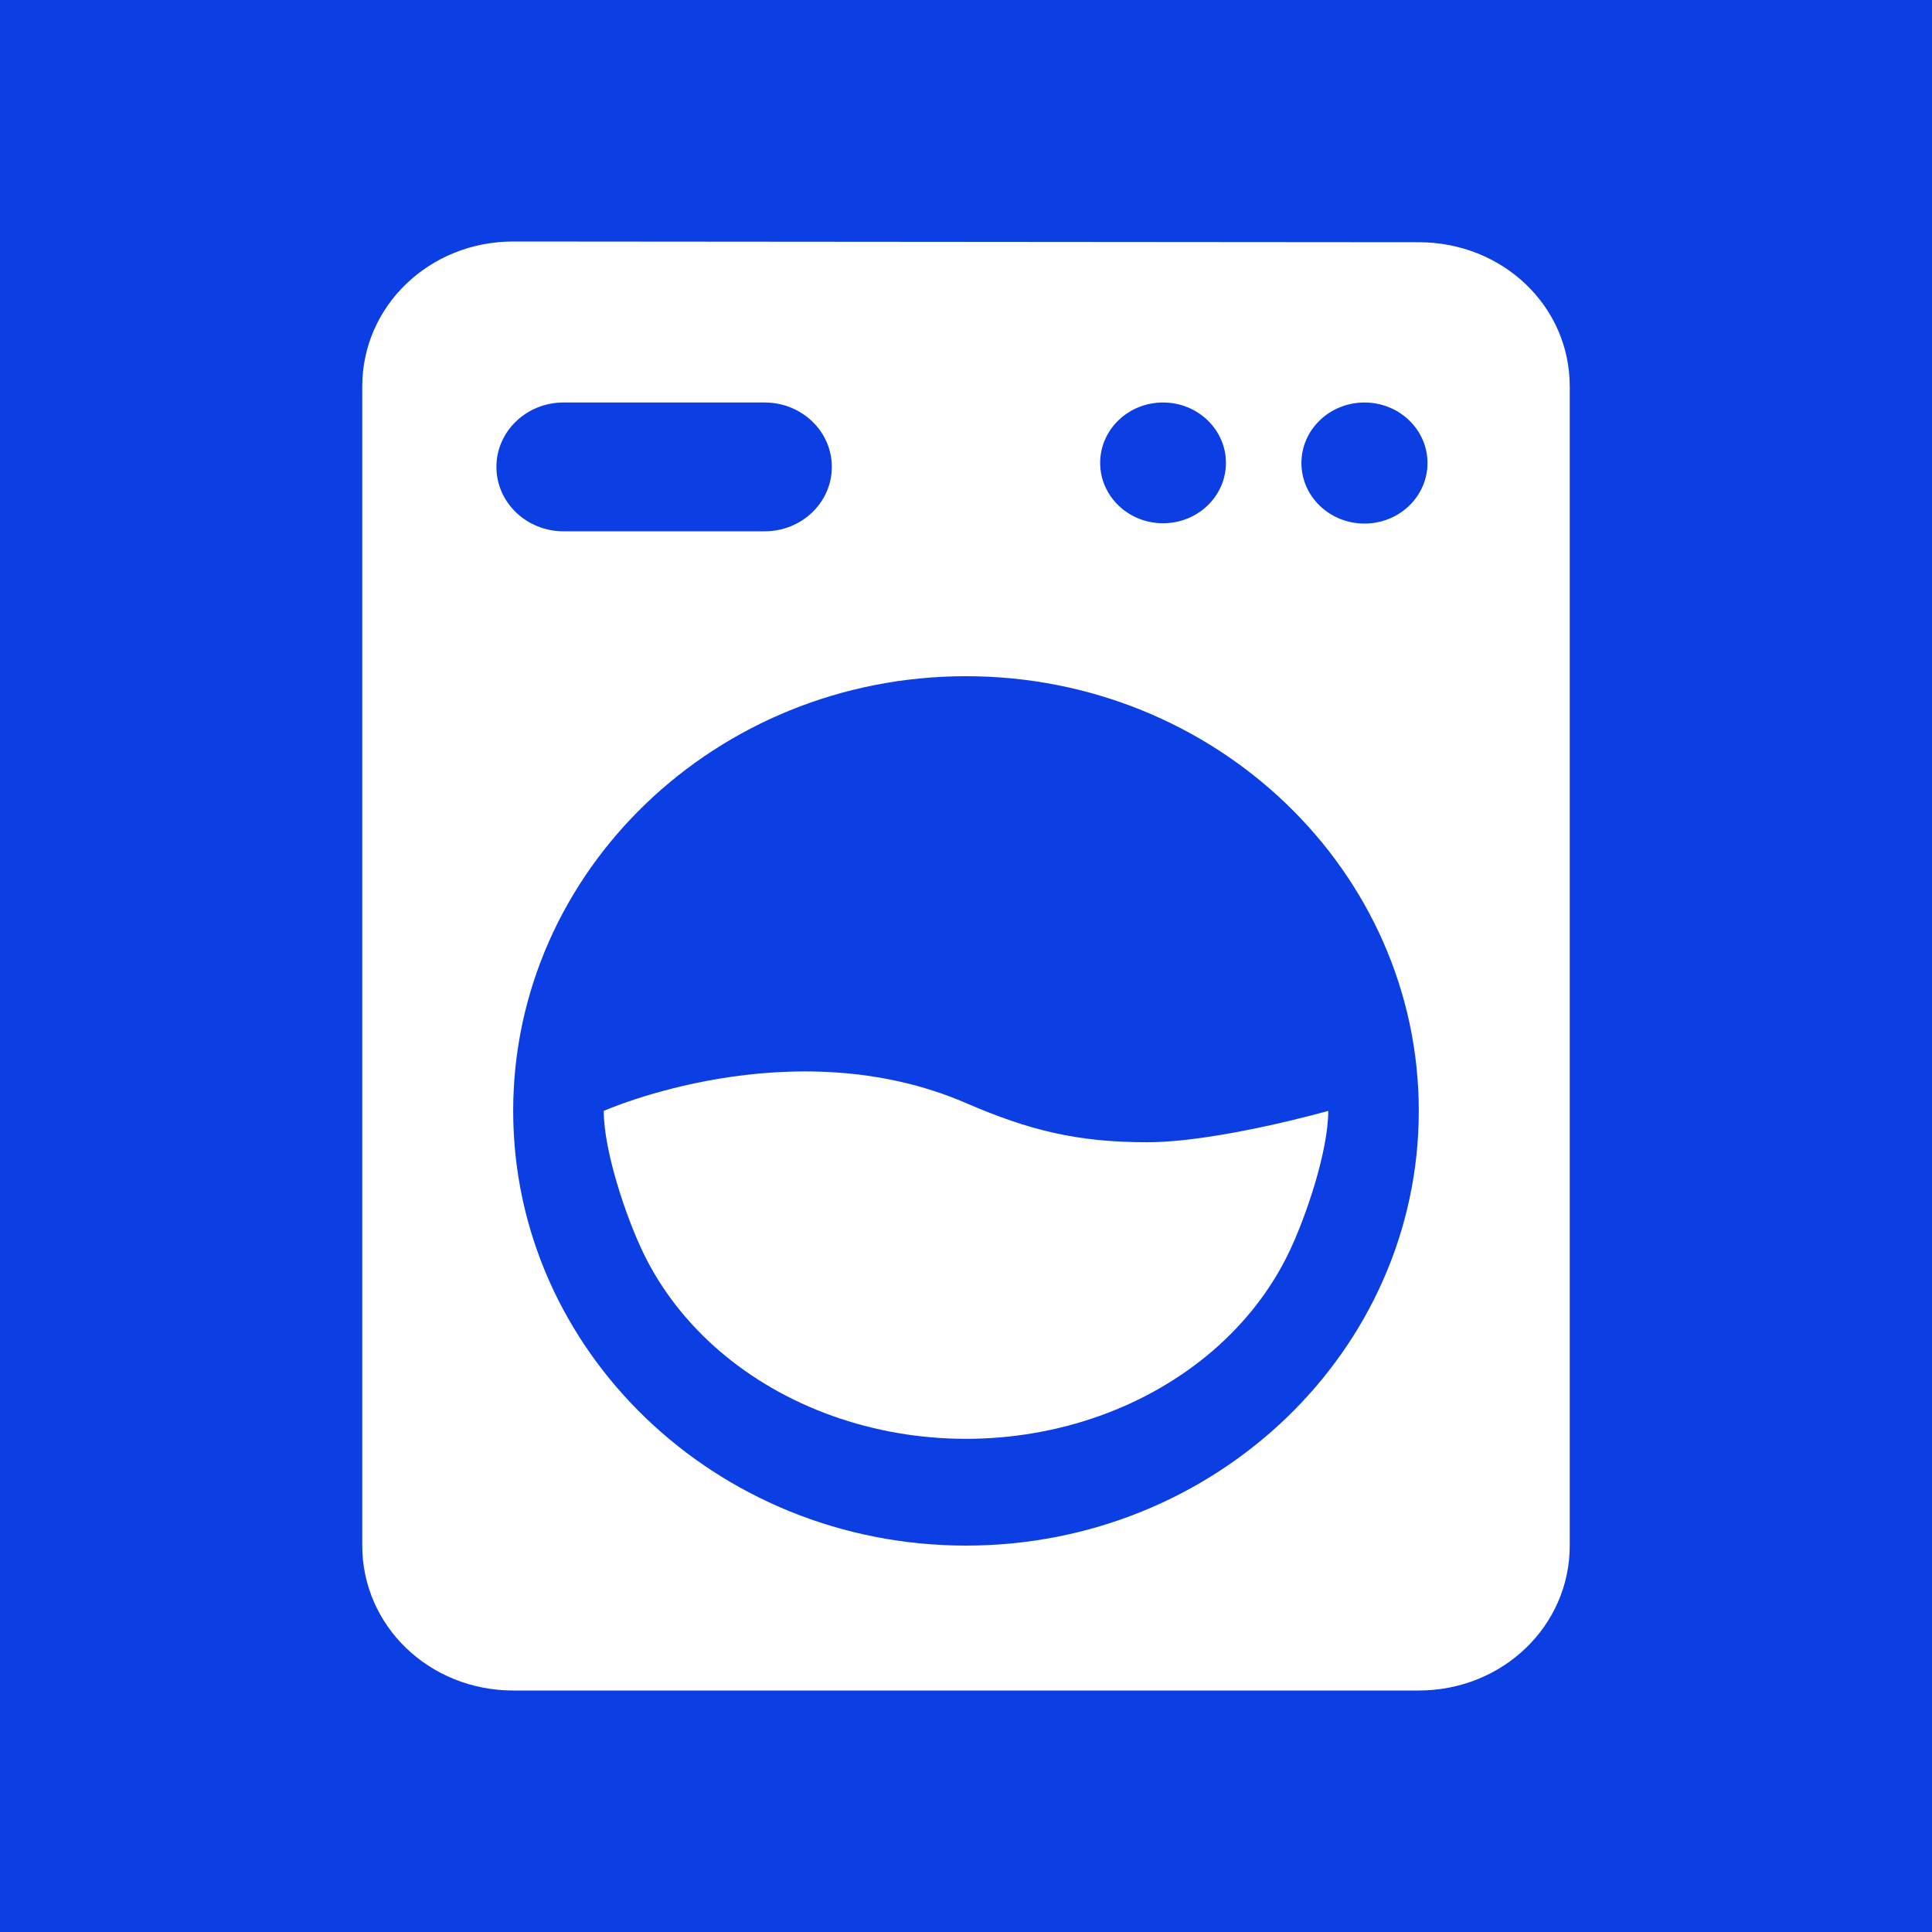
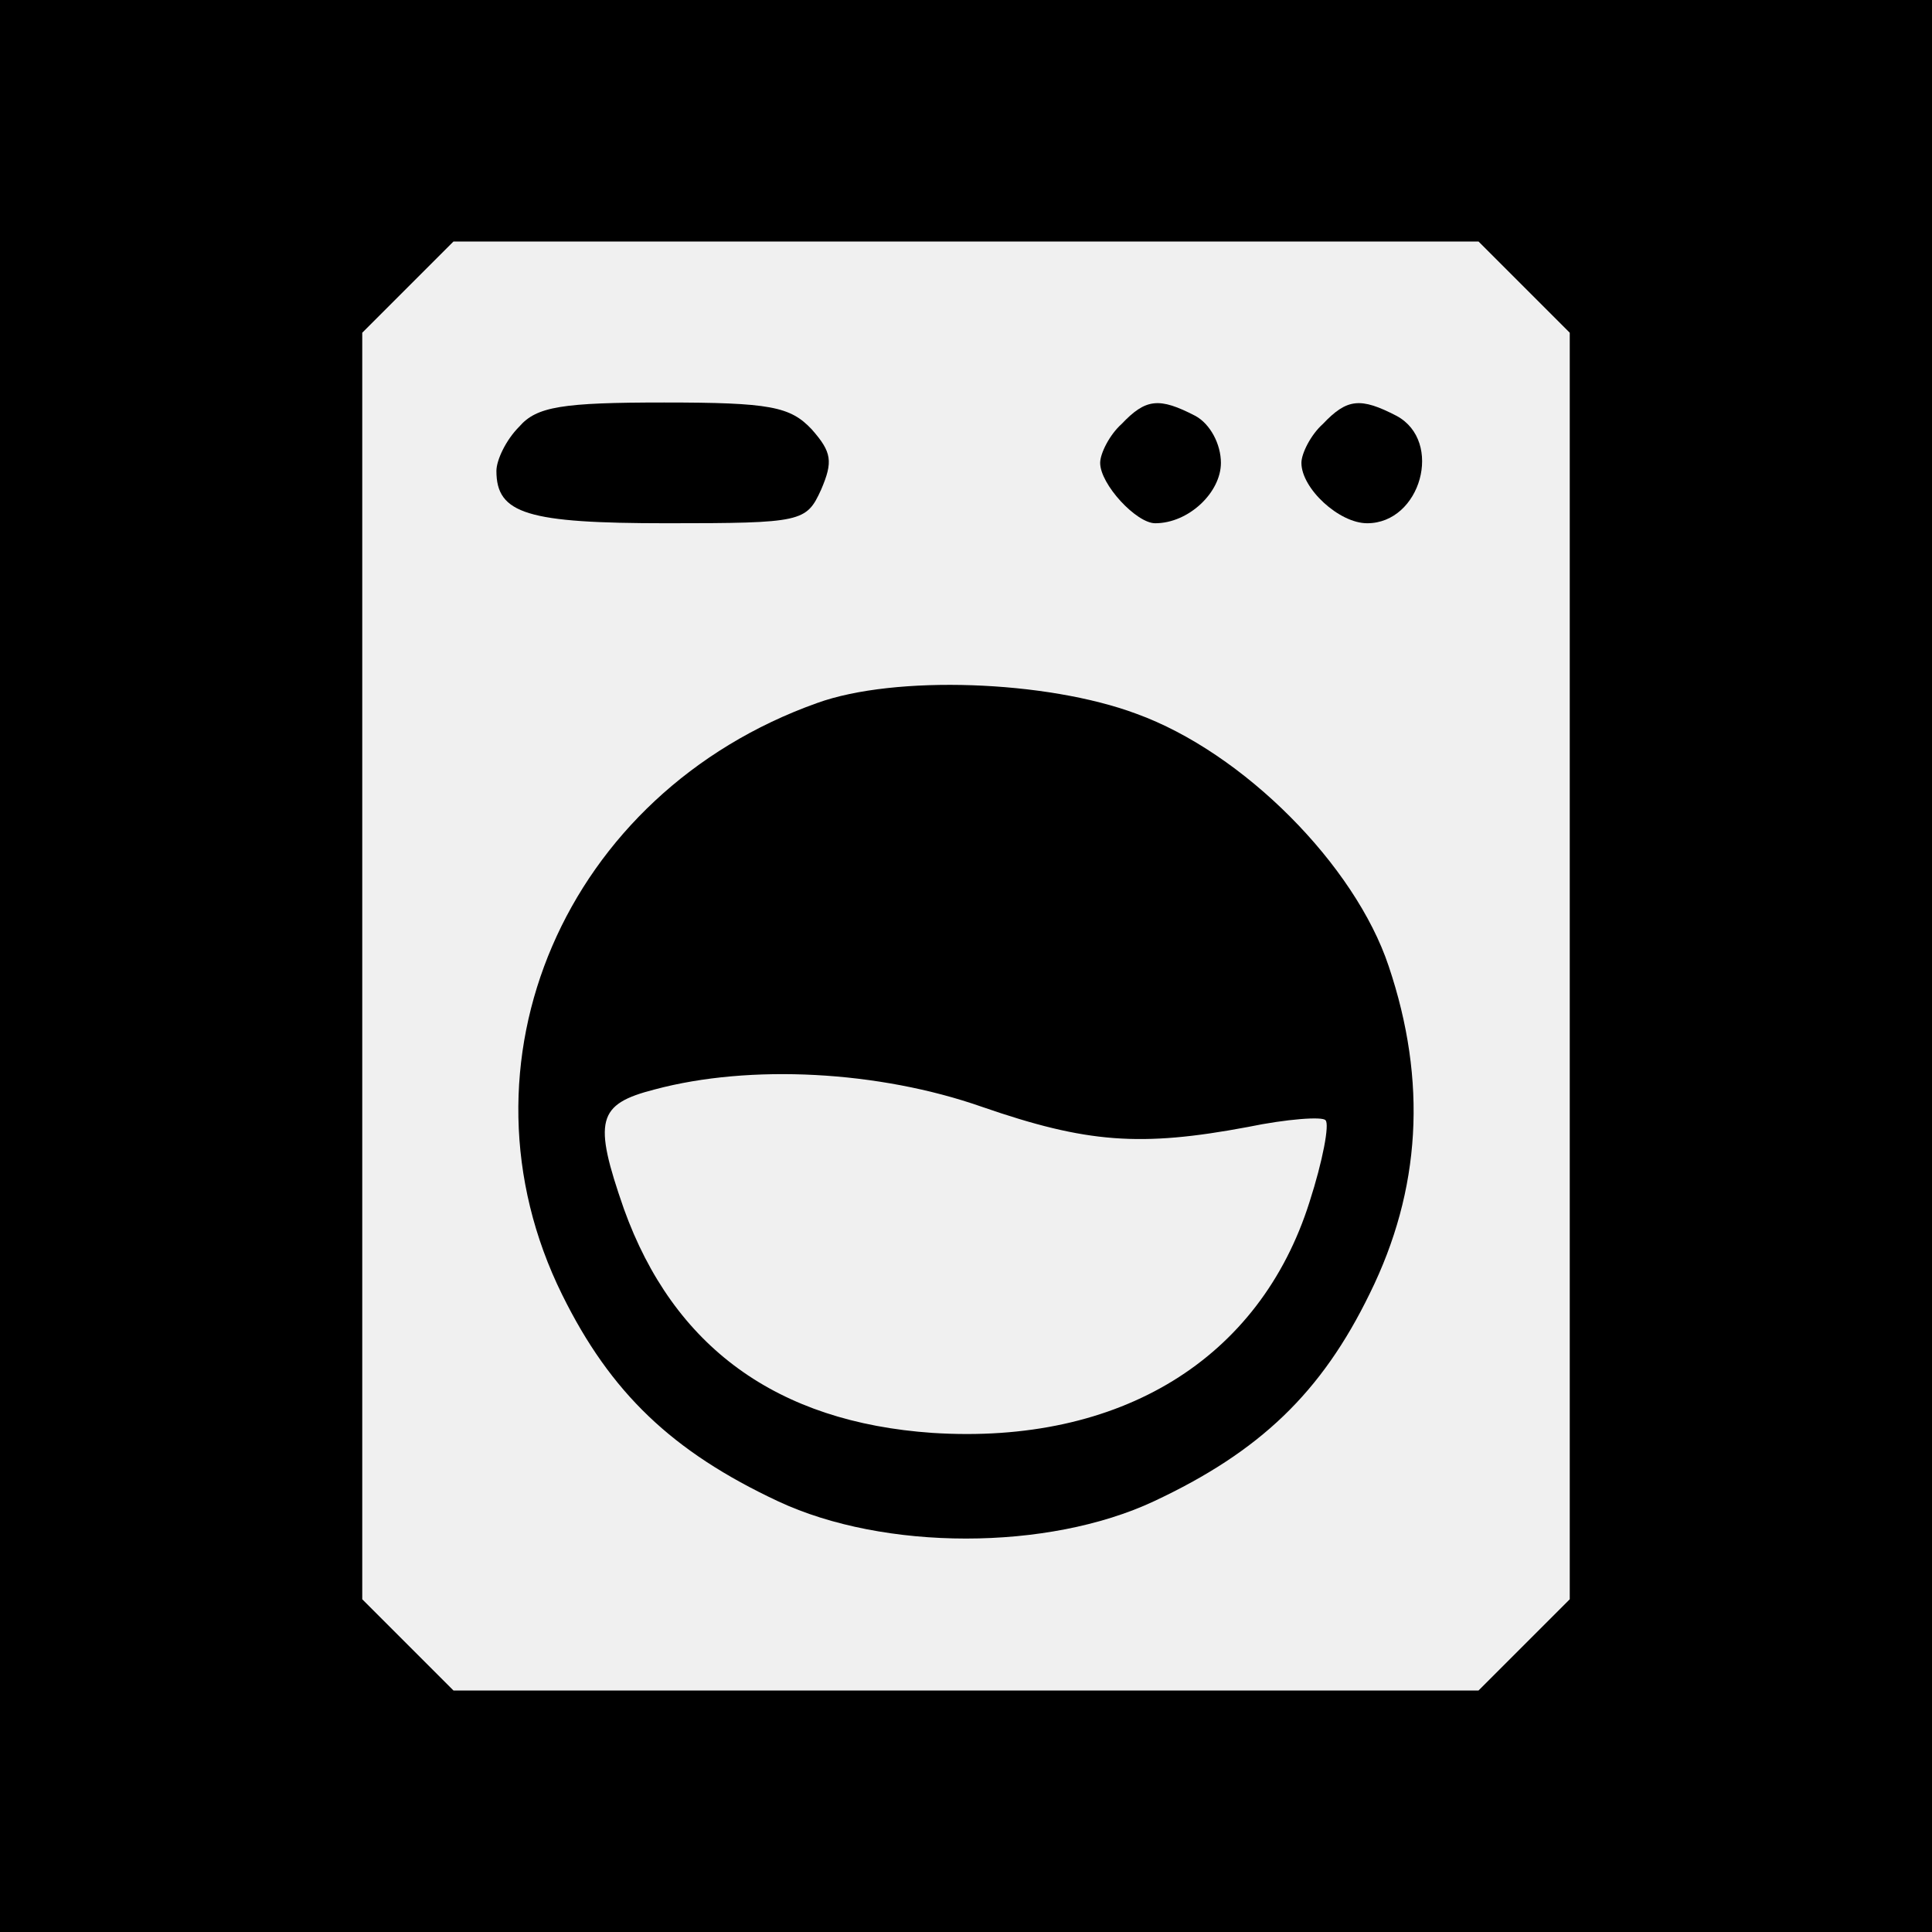
- <svg xmlns="http://www.w3.org/2000/svg" width="72" height="72" viewBox="0 0 72 72" fill="none">
-   <g clip-path="url(#clip0_932_64752)">
-     <rect width="72" height="72" fill="#0B3EE3" />
-     <path fill-rule="evenodd" clip-rule="evenodd" d="M52.874 9.027C55.996 9.027 58.5 11.403 58.5 14.4V57.6C58.5 60.597 55.996 63 52.874 63H19.125C16.003 63 13.5 60.597 13.5 57.6V14.4C13.5 11.403 16.003 9 19.125 9L52.874 9.027ZM36 25.2C26.691 25.2 19.125 32.463 19.125 41.4C19.125 50.337 26.691 57.6 36 57.6C45.309 57.6 52.874 50.337 52.874 41.4C52.874 32.463 45.309 25.2 36 25.2ZM21 15C19.619 15.001 18.5 16.075 18.5 17.4C18.5 18.725 19.619 19.799 21 19.8H28.5C29.881 19.799 31 18.725 31 17.4C31 16.075 29.881 15.001 28.5 15H21ZM50.85 15C49.552 15.001 48.5 16.01 48.5 17.256C48.5 18.502 49.552 19.512 50.85 19.512C52.147 19.512 53.199 18.502 53.199 17.256C53.199 16.01 52.147 15 50.85 15ZM43.343 15C42.049 15 41 16.008 41 17.25C41 18.493 42.049 19.5 43.343 19.5C44.638 19.5 45.687 18.493 45.687 17.25C45.687 16.008 44.638 15 43.343 15Z" fill="white" />
-     <path d="M49.5 41.4C49.5 42.878 48.689 45.308 48.035 46.673C47.38 48.039 46.42 49.279 45.211 50.325C44.001 51.37 42.565 52.199 40.985 52.764C39.404 53.33 37.71 53.621 36 53.621C34.289 53.621 32.595 53.33 31.015 52.764C29.434 52.199 27.998 51.37 26.789 50.325C25.579 49.279 24.62 48.039 23.965 46.673C23.311 45.308 22.5 42.878 22.5 41.4C22.5 41.4 29.487 38.294 36 41.108C38.345 42.121 40.128 42.568 42.75 42.568C45.372 42.568 49.5 41.4 49.5 41.4Z" fill="white" />
+ <svg xmlns="http://www.w3.org/2000/svg" version="1.0" width="144pt" height="144pt" viewBox="0 0 144 144" preserveAspectRatio="xMidYMid meet">
+   <g transform="translate(0,144) scale(0.1,-0.1)" fill="#000000" stroke="none">
+     <path d="M0 720 l0 -720 720 0 720 0 0 720 0 720 -720 0 -720 0 0 -720z m1136 506 l34 -34 0 -472 0 -472 -34 -34 -34 -34 -382 0 -382 0 -34 34 -34 34 0 472 0 472 34 34 34 34 382 0 382 0 34 -34z" />
+     <path d="M387 1122 c-10 -10 -17 -25 -17 -33 0 -32 23 -39 127 -39 101 0 104 1 115 25 9 21 8 28 -7 45 -16 17 -31 20 -110 20 -76 0 -95 -3 -108 -18z" />
+     <path d="M836 1124 c-9 -8 -16 -22 -16 -29 0 -16 27 -45 41 -45 25 0 49 23 49 45 0 14 -8 29 -19 35 -27 14 -37 13 -55 -6z" />
+     <path d="M986 1124 c-9 -8 -16 -22 -16 -29 0 -19 28 -45 49 -45 40 0 57 61 22 80 -27 14 -37 13 -55 -6z" />
+     <path d="M609 916 c-188 -67 -275 -269 -190 -441 36 -73 82 -117 161 -154 79 -37 201 -37 280 0 79 37 125 81 161 155 38 77 43 158 14 244 -25 75 -108 159 -188 188 -67 25 -180 29 -238 8z m123 -301 c78 -27 118 -30 198 -15 29 6 56 8 58 5 3 -3 -2 -30 -12 -61 -37 -117 -141 -181 -281 -172 -116 8 -193 64 -230 167 -23 66 -20 78 23 89 71 19 167 14 244 -13z" />
  </g>
-   <defs>
-     <clipPath id="clip0_932_64752">
-       <rect width="72" height="72" fill="white" />
-     </clipPath>
-   </defs>
</svg>
